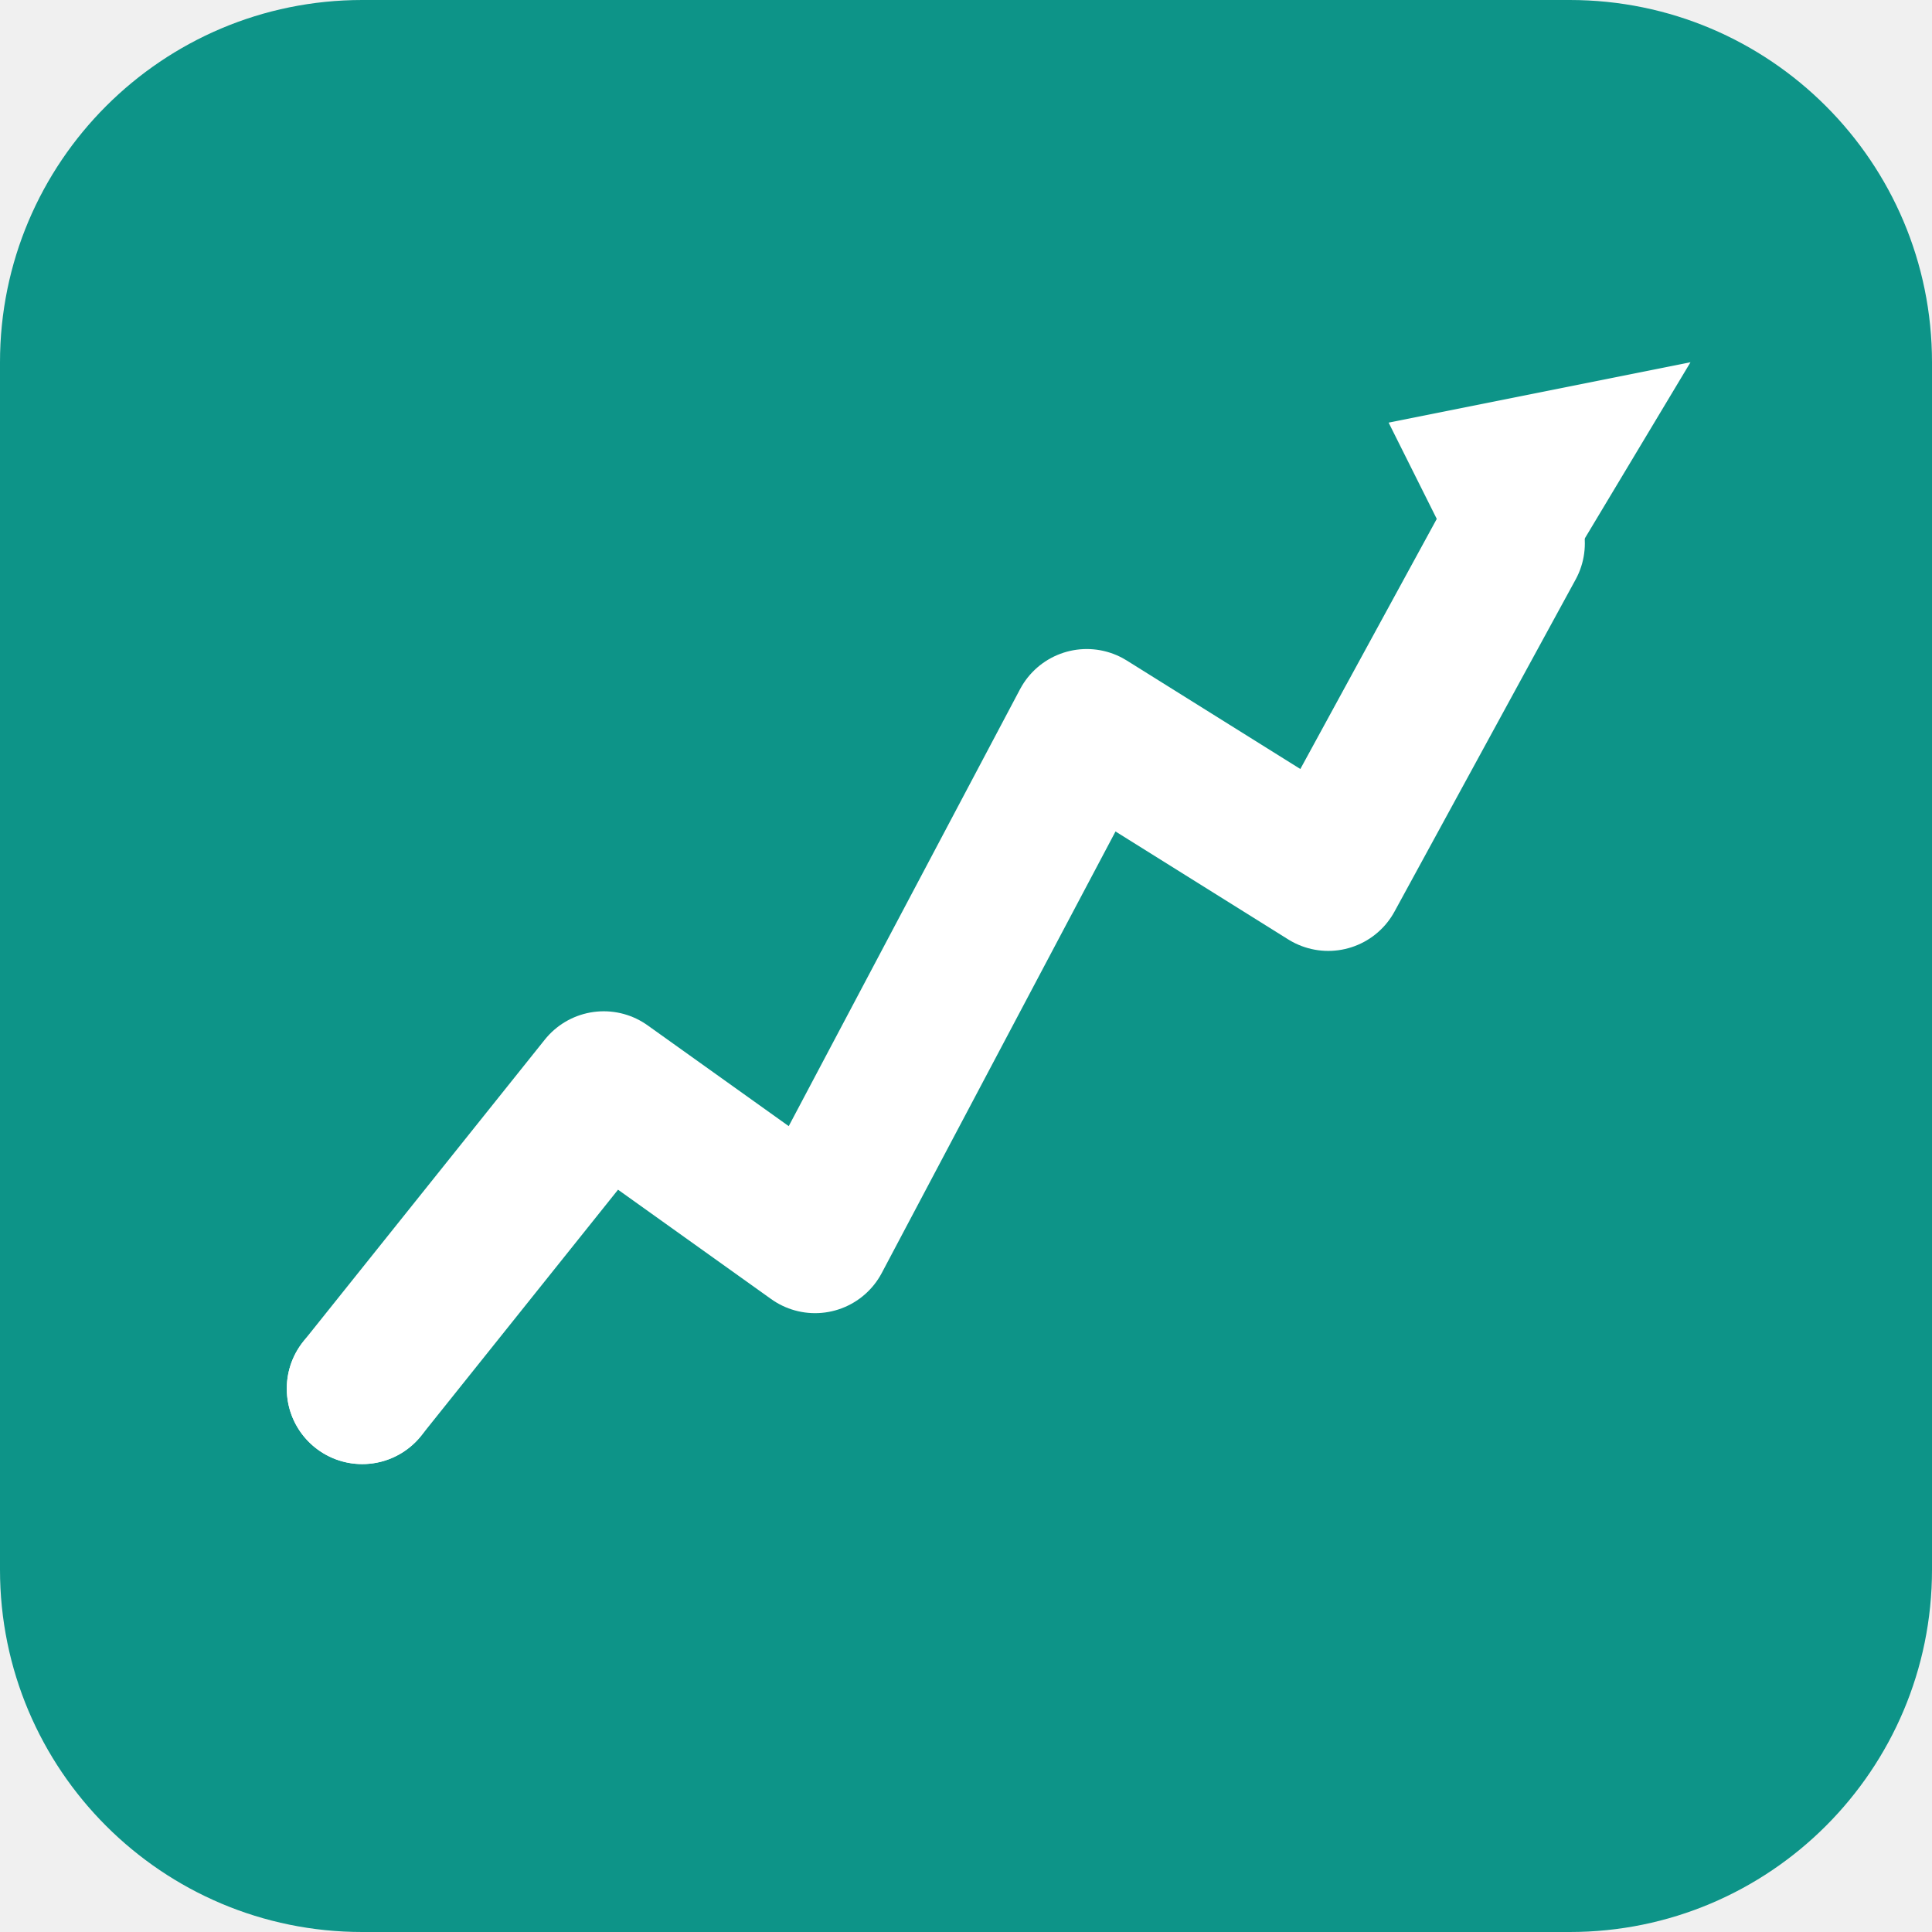
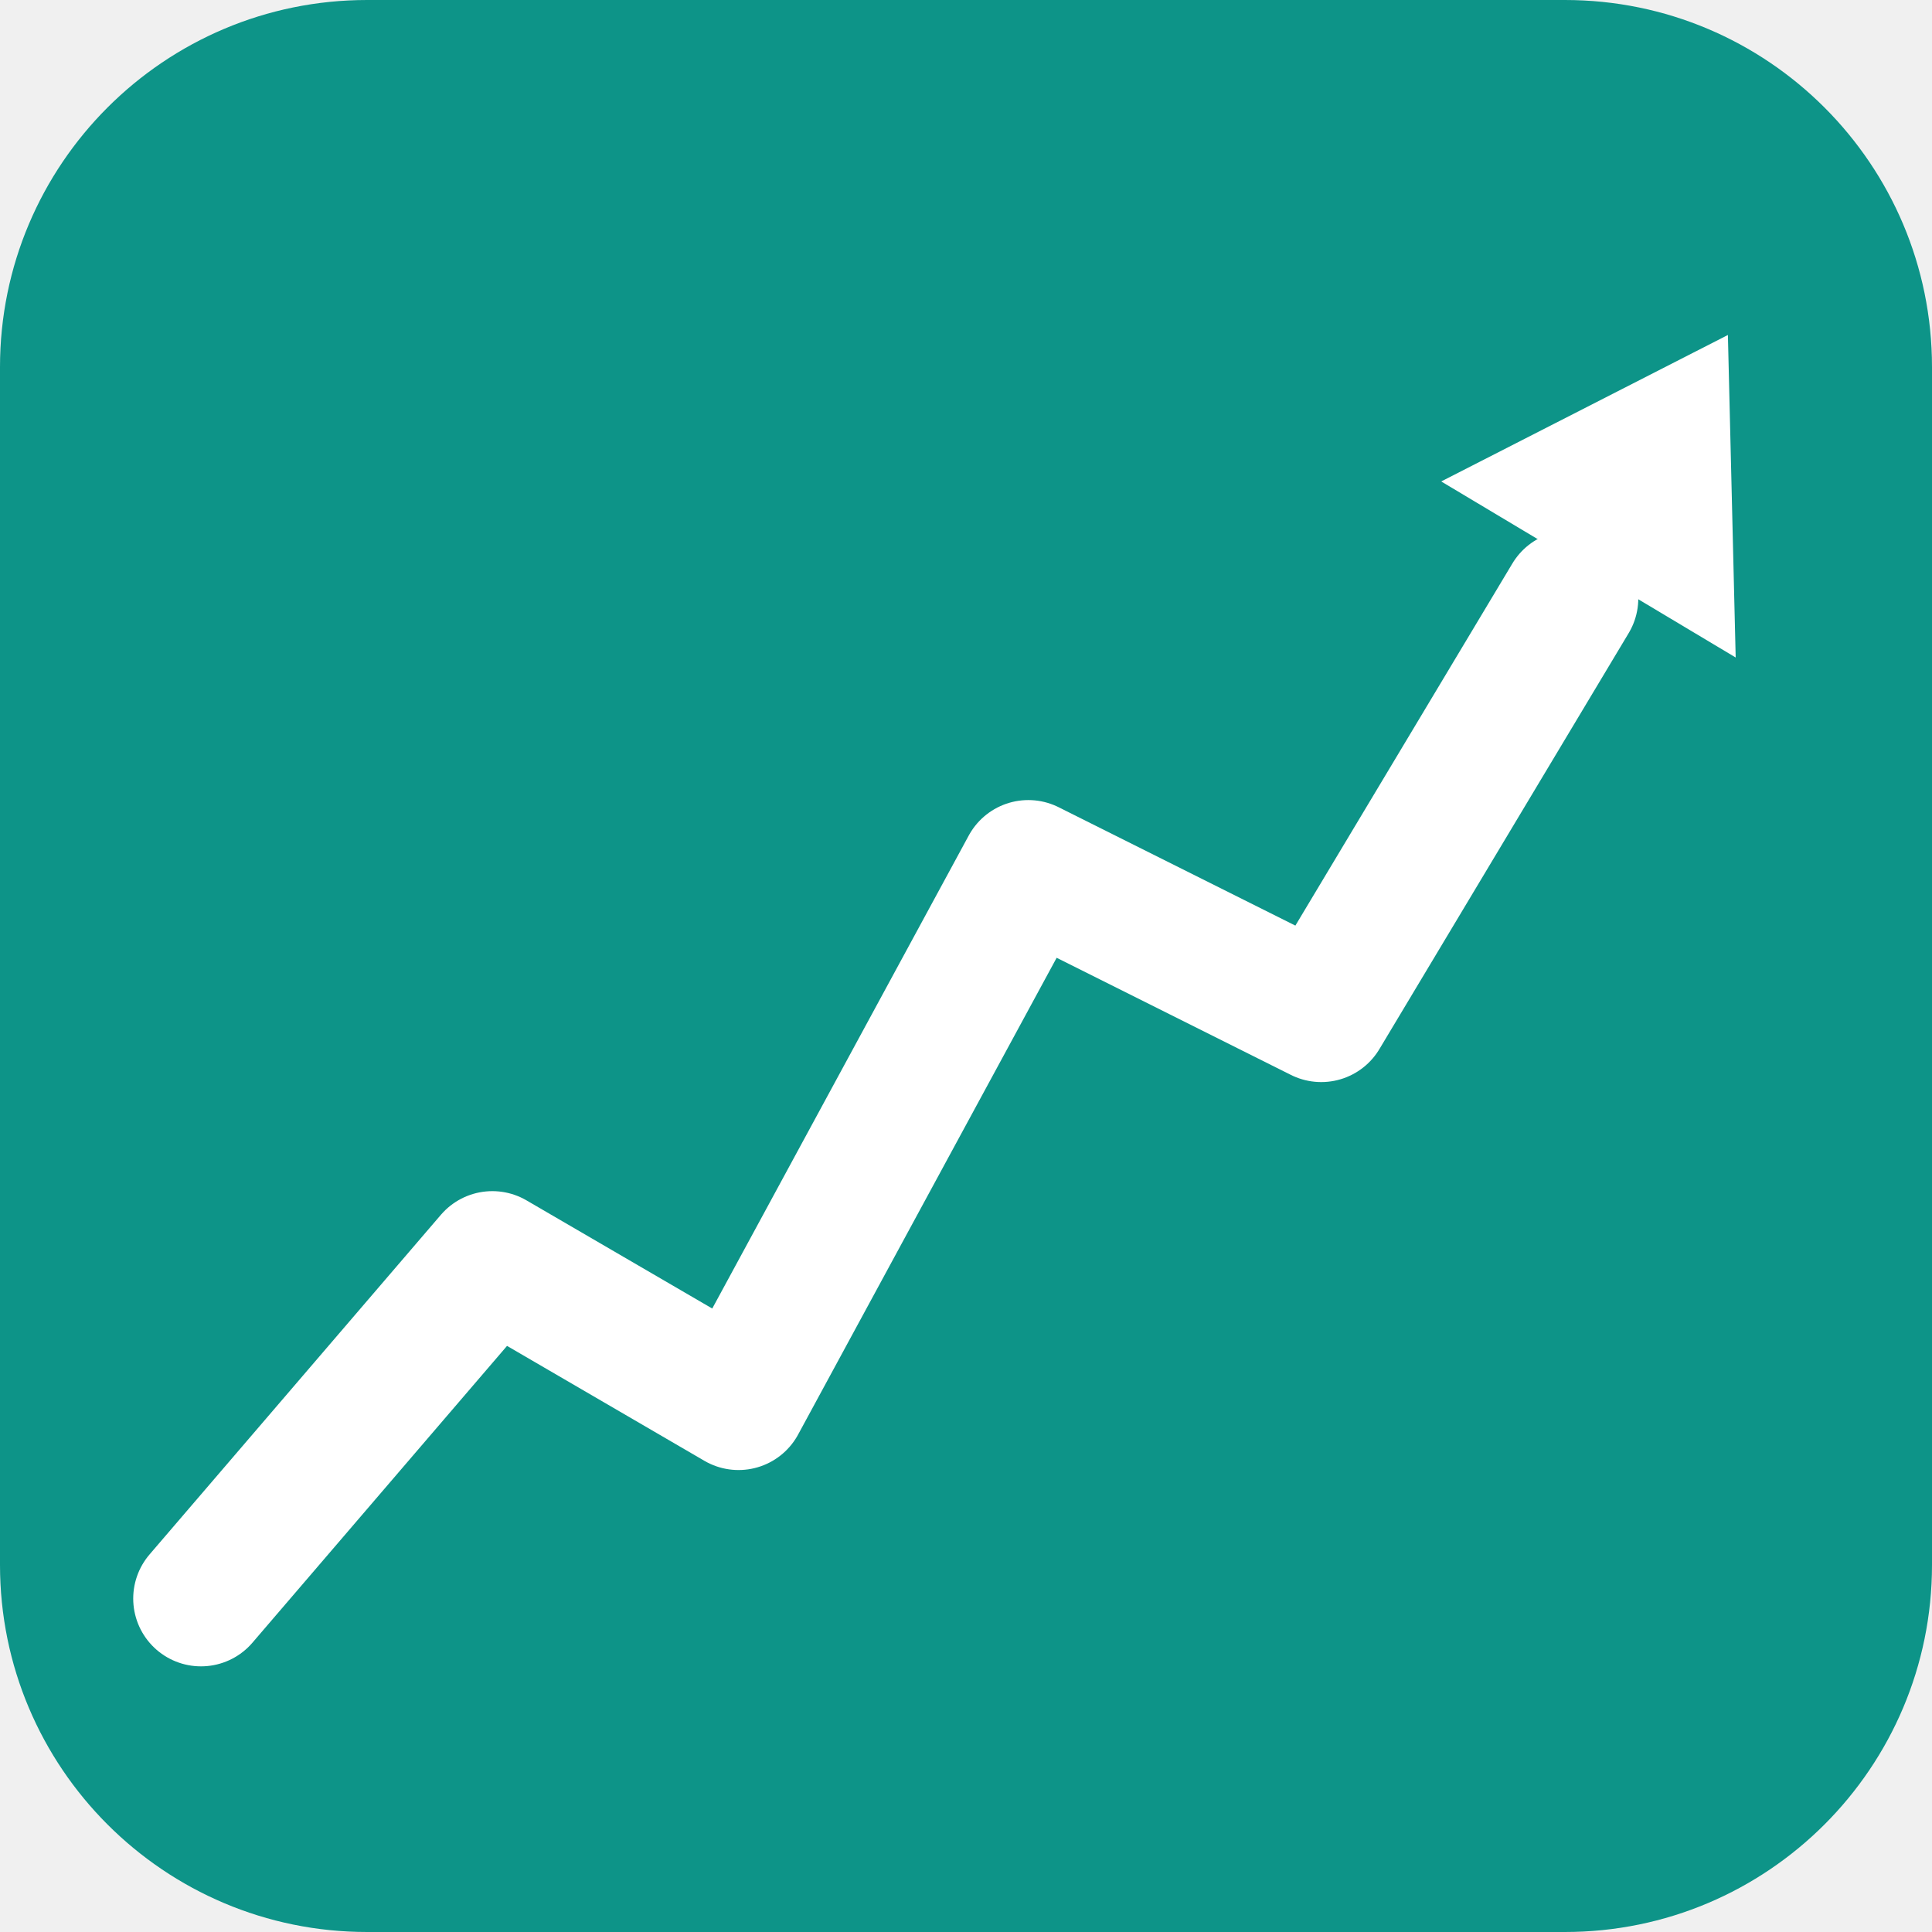
- <svg xmlns="http://www.w3.org/2000/svg" viewBox="0 0 64 64" fill="none">
-   <rect width="64" height="64" rx="12" fill="#0d9488" />
-   <path d="M12 46 L20 36 L27 41 L36 24 L44 29 L50 18" stroke="#ffffff" stroke-width="5" stroke-linecap="round" stroke-linejoin="round" fill="none" />
-   <path d="M46 14 L56 12 L50 22 Z" fill="#ffffff" />
-   <circle cx="12" cy="46" r="2.5" fill="#ffffff" />
+ <svg xmlns="http://www.w3.org/2000/svg" viewBox="76 50 620 620">
+   <rect x="76" y="50" width="620" height="620" rx="117.8" fill="#0d9488" />
+   <path d="M140.5,563 L234,454 L313,500 L406,328.5 L500,375.5 L580,242" stroke="#ffffff" stroke-width="43.5" stroke-linecap="round" stroke-linejoin="round" fill="none" />
+   <path d="M538.5,204.5 L630.5,157.5 L633,261 Z" fill="#ffffff" />
</svg>
